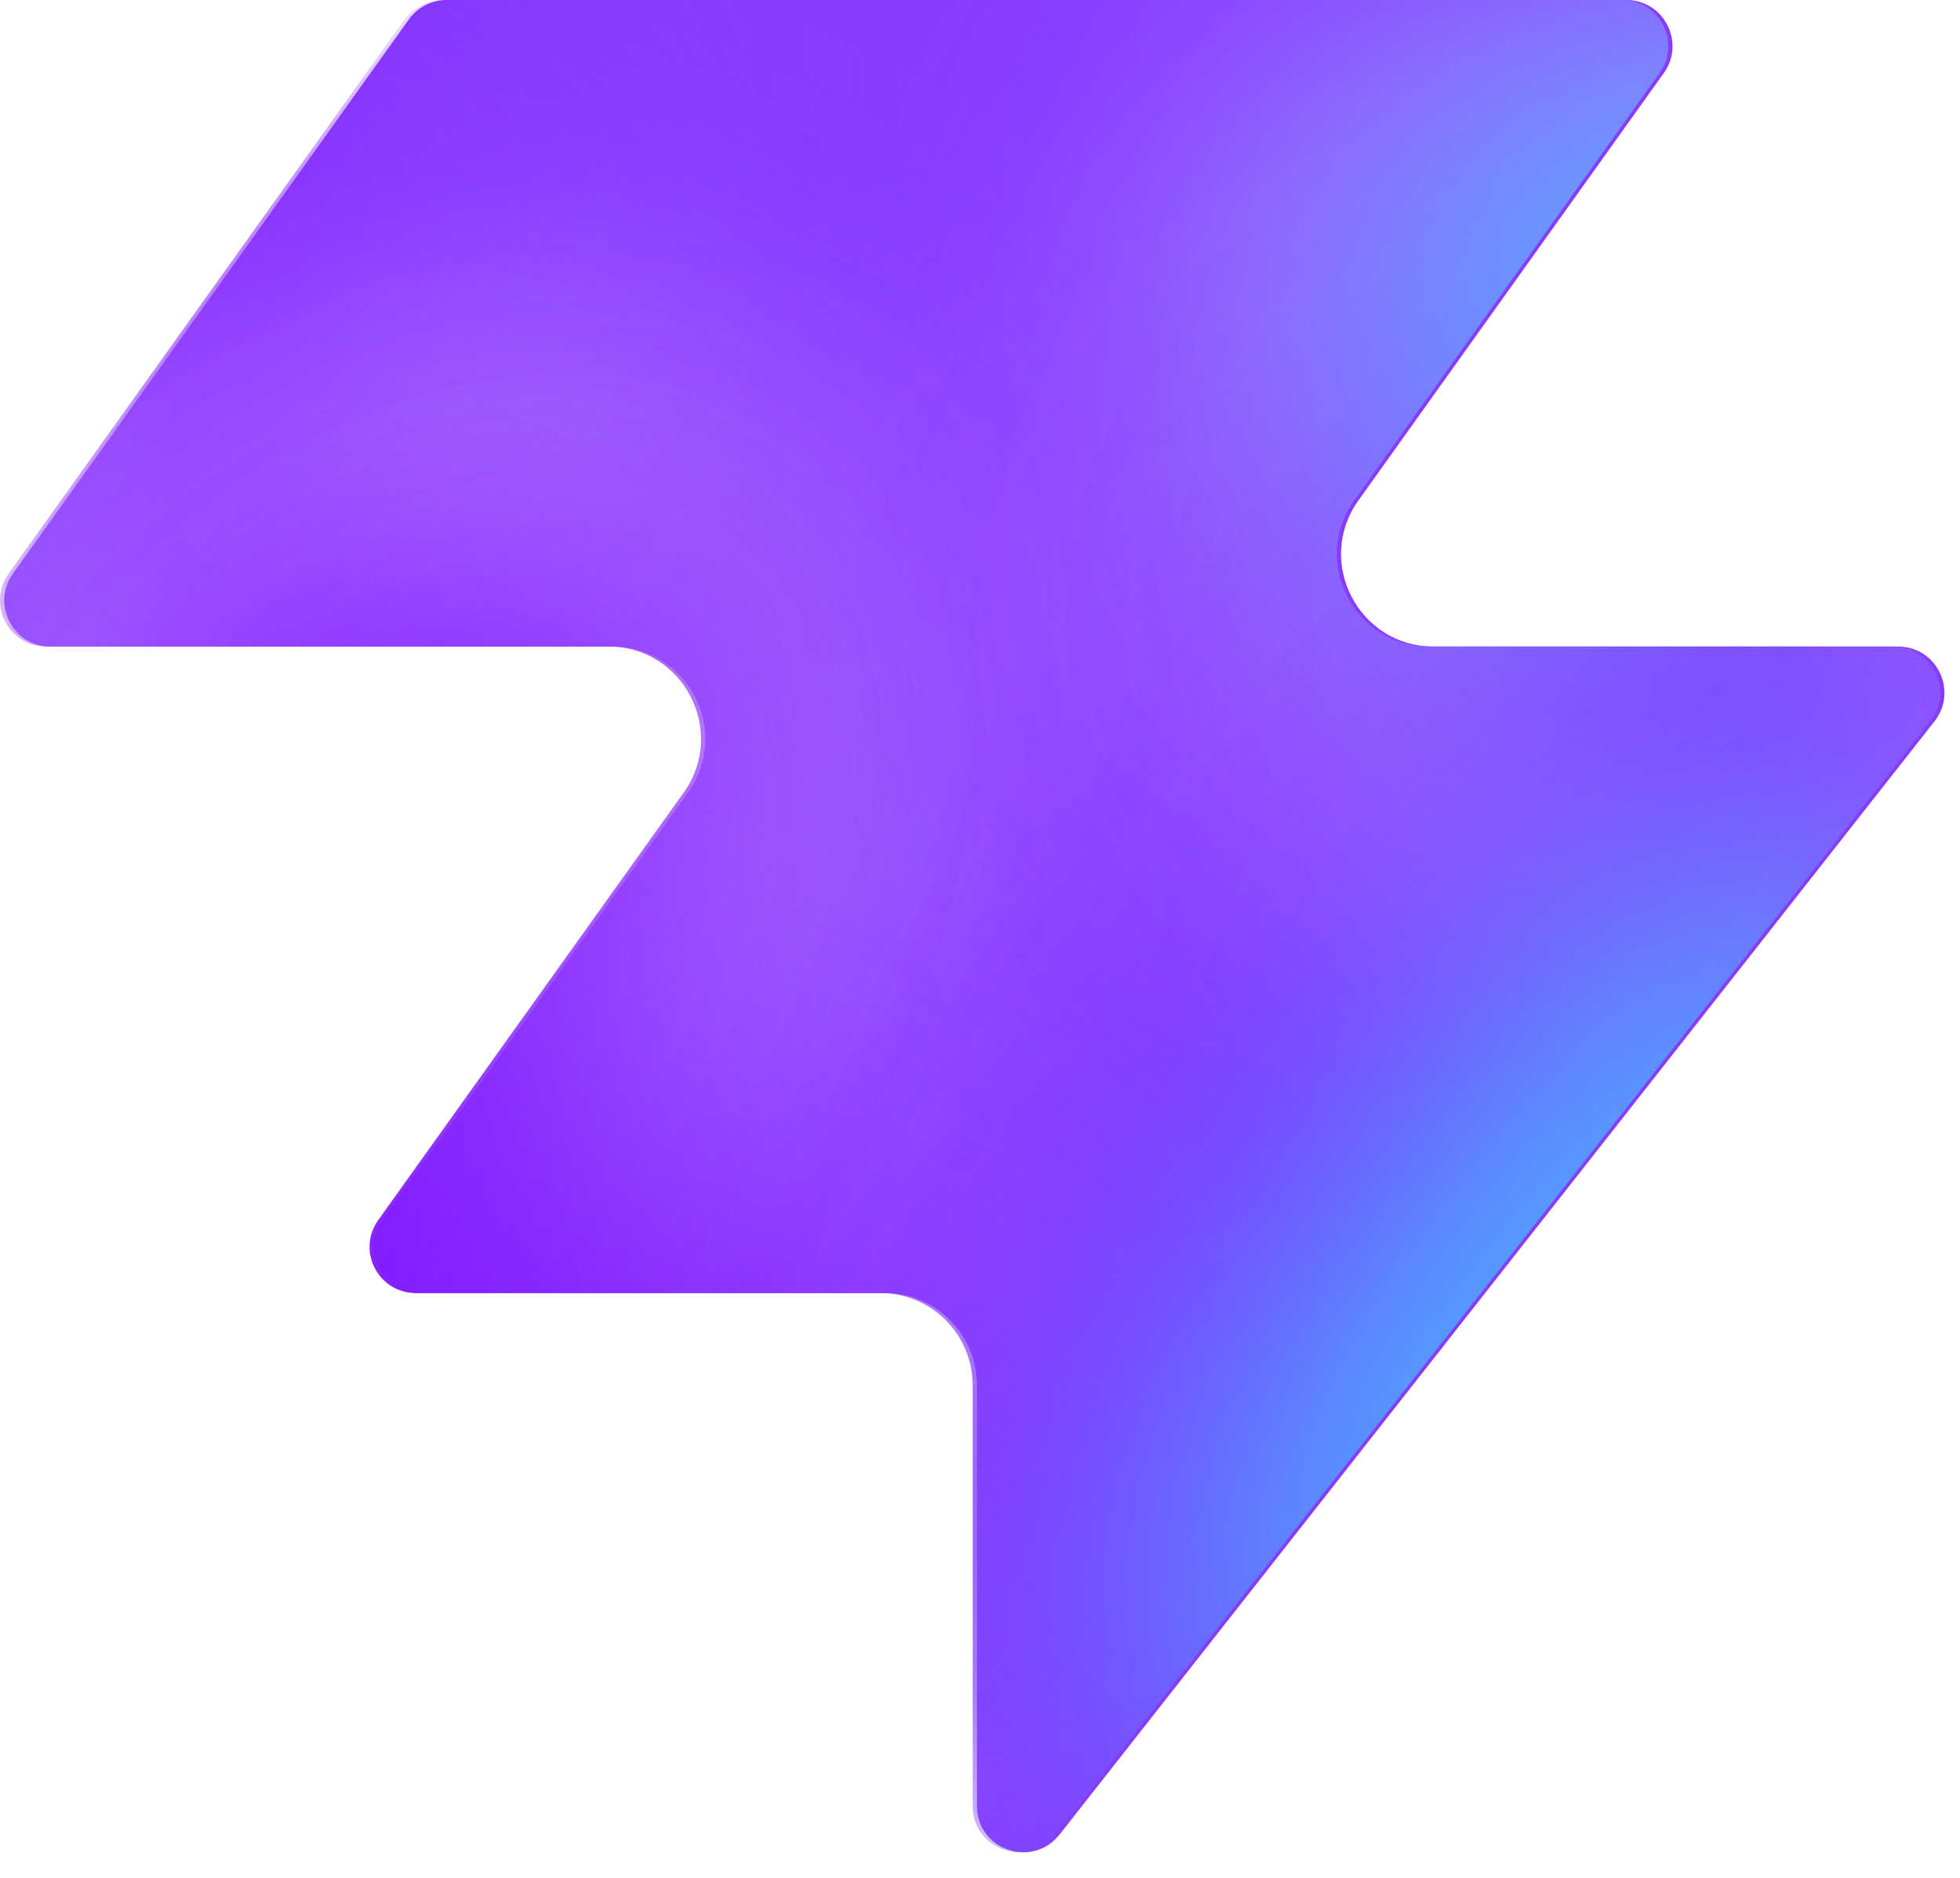
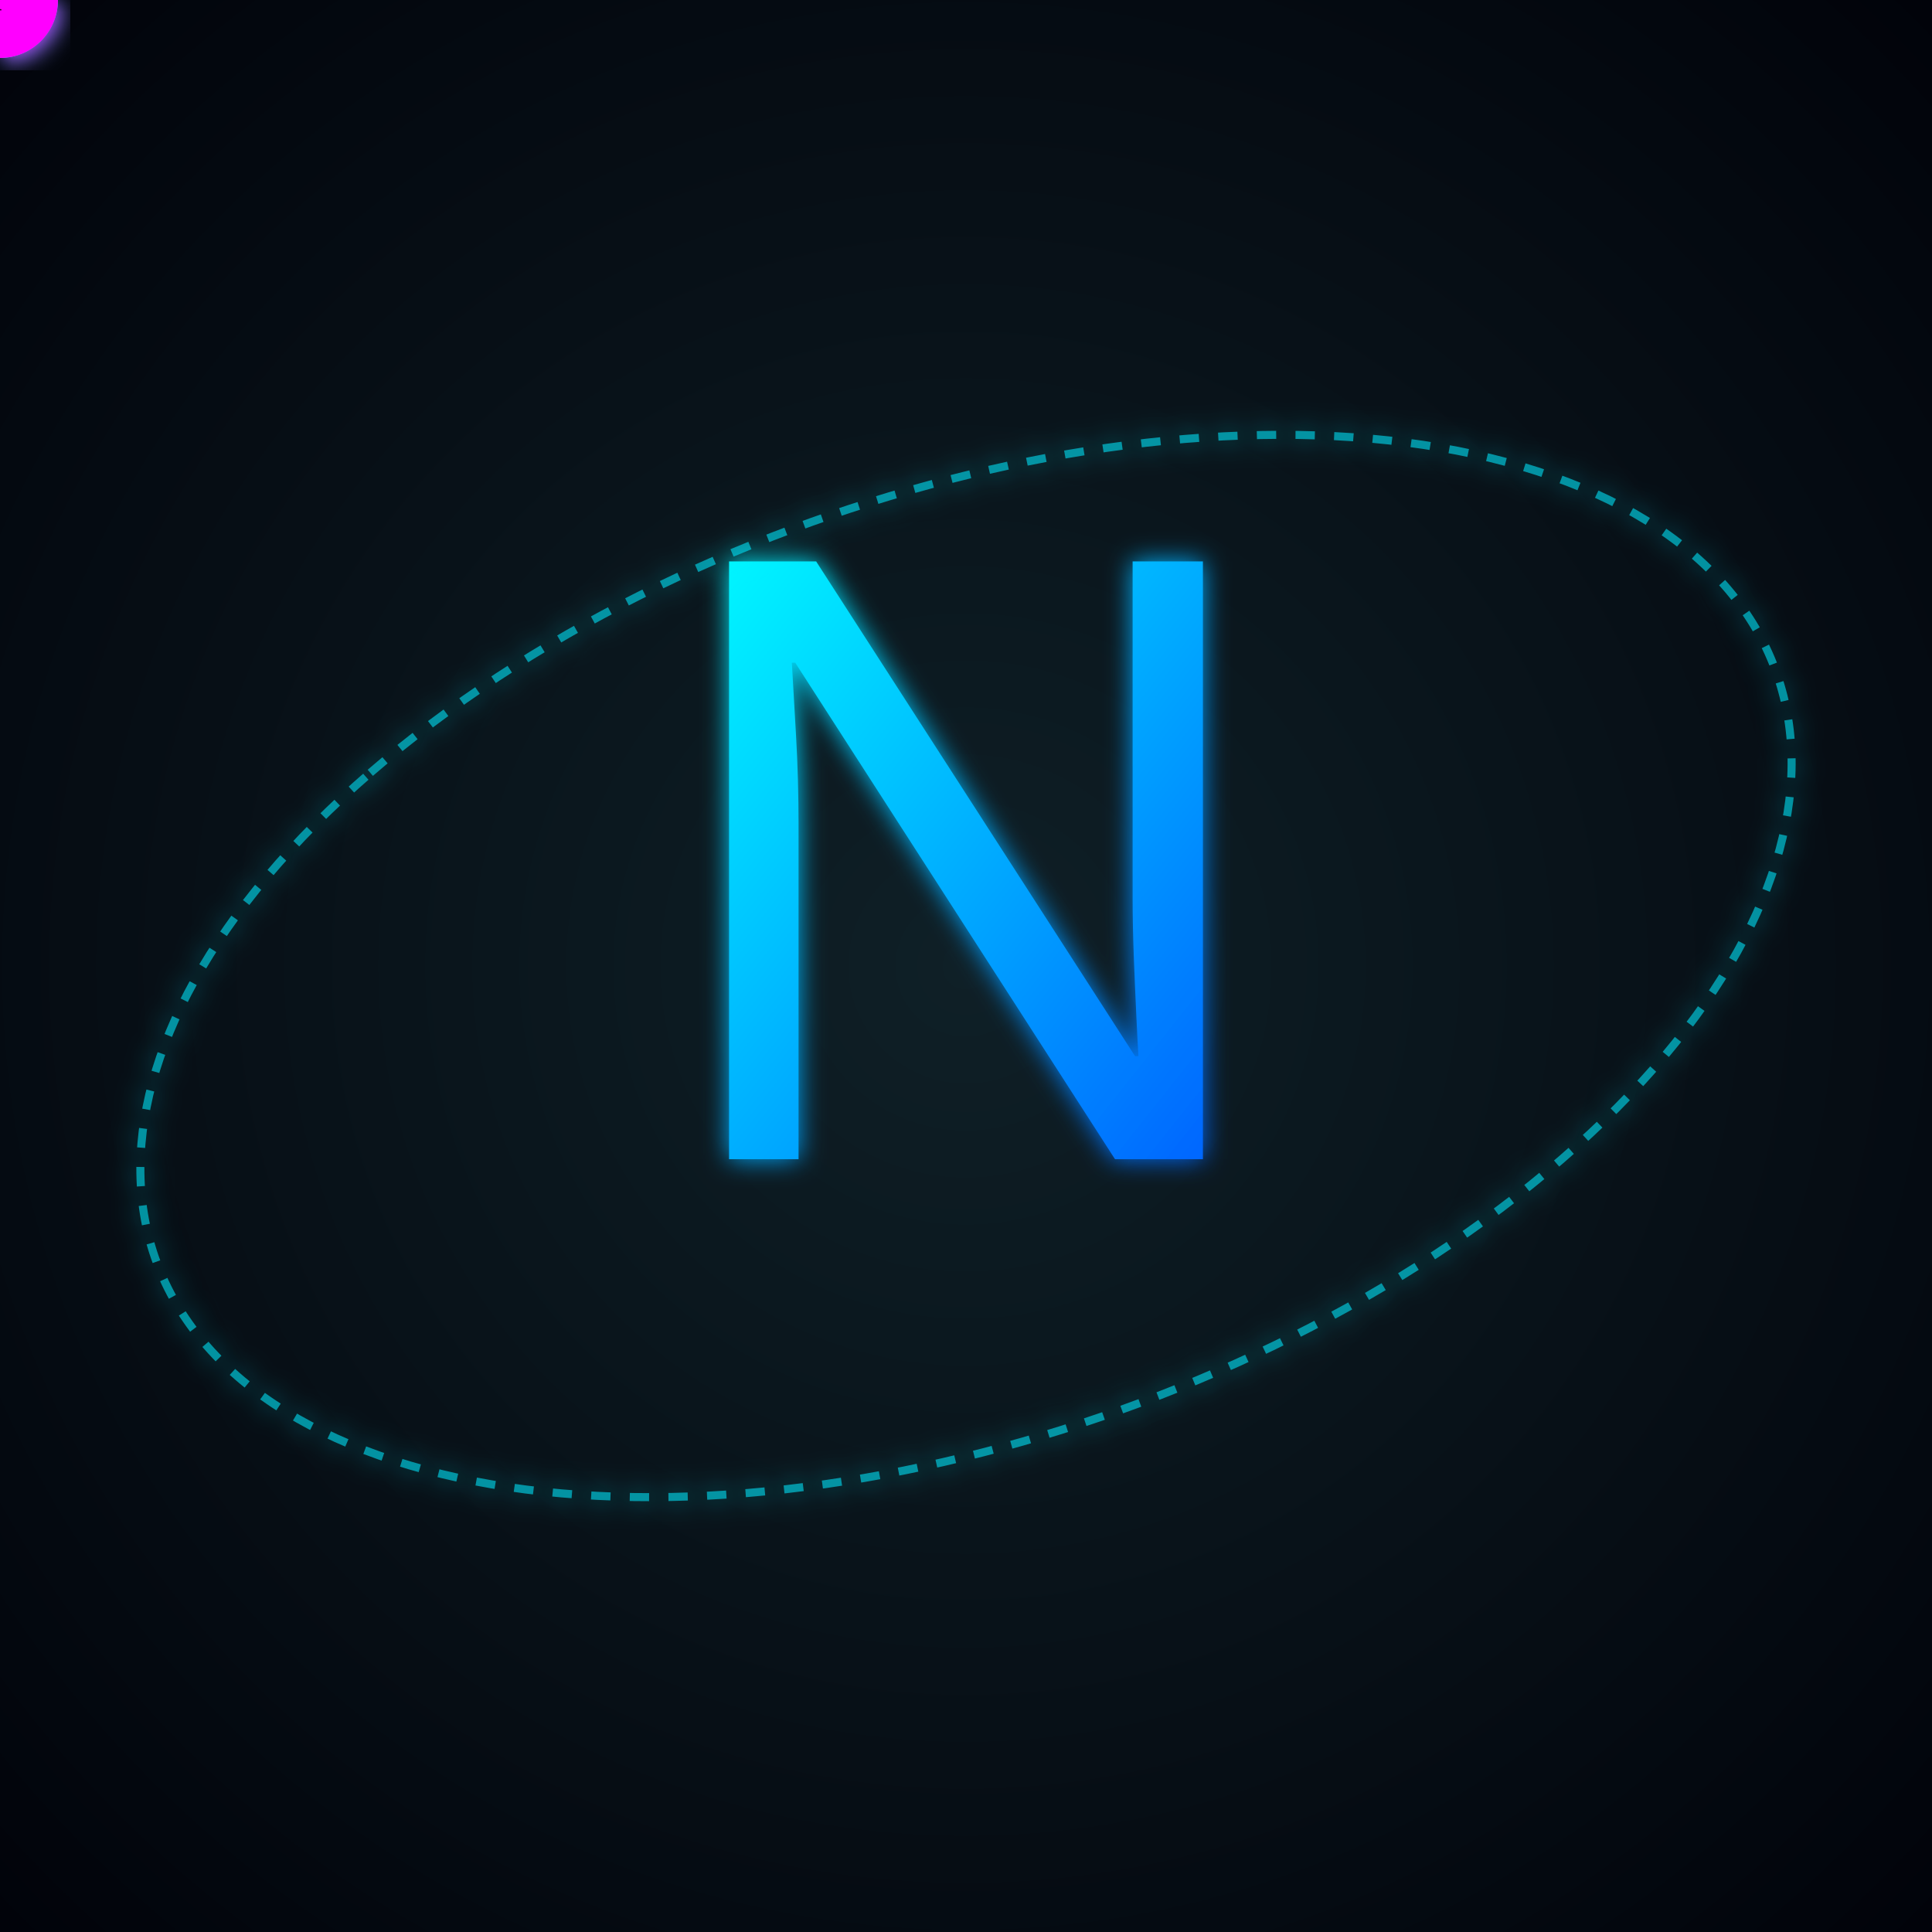
- <svg xmlns="http://www.w3.org/2000/svg" width="48" height="46" fill="none" viewBox="0 0 48 46">
-   <path fill="#863bff" d="M25.946 44.938c-.664.845-2.021.375-2.021-.698V33.937a2.26 2.26 0 0 0-2.262-2.262H10.287c-.92 0-1.456-1.04-.92-1.788l7.48-10.471c1.07-1.497 0-3.578-1.842-3.578H1.237c-.92 0-1.456-1.04-.92-1.788L10.013.474c.214-.297.556-.474.92-.474h28.894c.92 0 1.456 1.04.92 1.788l-7.48 10.471c-1.07 1.498 0 3.579 1.842 3.579h11.377c.943 0 1.473 1.088.89 1.83L25.947 44.94z" style="fill:#863bff;fill:color(display-p3 .525 .23 1);fill-opacity:1" />
-   <mask id="a" width="48" height="46" x="0" y="0" maskUnits="userSpaceOnUse" style="mask-type:alpha">
-     <path fill="#000" d="M25.842 44.938c-.664.844-2.021.375-2.021-.698V33.937a2.26 2.26 0 0 0-2.262-2.262H10.183c-.92 0-1.456-1.04-.92-1.788l7.48-10.471c1.07-1.498 0-3.579-1.842-3.579H1.133c-.92 0-1.456-1.04-.92-1.787L9.91.473c.214-.297.556-.474.92-.474h28.894c.92 0 1.456 1.04.92 1.788l-7.48 10.471c-1.07 1.498 0 3.578 1.842 3.578h11.377c.943 0 1.473 1.088.89 1.832L25.843 44.94z" style="fill:#000;fill-opacity:1" />
-   </mask>
-   <g mask="url(#a)">
-     <g filter="url(#b)">
-       <ellipse cx="5.508" cy="14.704" fill="#ede6ff" rx="5.508" ry="14.704" style="fill:#ede6ff;fill:color(display-p3 .927 .903 1);fill-opacity:1" transform="matrix(.00324 1 1 -.00324 -4.47 31.516)" />
-     </g>
-     <g filter="url(#c)">
-       <ellipse cx="10.399" cy="29.851" fill="#ede6ff" rx="10.399" ry="29.851" style="fill:#ede6ff;fill:color(display-p3 .927 .903 1);fill-opacity:1" transform="matrix(.00324 1 1 -.00324 -39.328 7.883)" />
-     </g>
-     <g filter="url(#d)">
-       <ellipse cx="5.508" cy="30.487" fill="#7e14ff" rx="5.508" ry="30.487" style="fill:#7e14ff;fill:color(display-p3 .492 .077 1);fill-opacity:1" transform="rotate(89.814 -25.913 -14.639)scale(1 -1)" />
-     </g>
-     <g filter="url(#e)">
-       <ellipse cx="5.508" cy="30.599" fill="#7e14ff" rx="5.508" ry="30.599" style="fill:#7e14ff;fill:color(display-p3 .492 .077 1);fill-opacity:1" transform="rotate(89.814 -32.644 -3.334)scale(1 -1)" />
-     </g>
-     <g filter="url(#f)">
-       <ellipse cx="5.508" cy="30.599" fill="#7e14ff" rx="5.508" ry="30.599" style="fill:#7e14ff;fill:color(display-p3 .492 .077 1);fill-opacity:1" transform="matrix(.00324 1 1 -.00324 -34.34 30.47)" />
-     </g>
-     <g filter="url(#g)">
-       <ellipse cx="14.072" cy="22.078" fill="#ede6ff" rx="14.072" ry="22.078" style="fill:#ede6ff;fill:color(display-p3 .927 .903 1);fill-opacity:1" transform="rotate(93.35 24.506 48.493)scale(-1 1)" />
-     </g>
-     <g filter="url(#h)">
-       <ellipse cx="3.47" cy="21.501" fill="#7e14ff" rx="3.47" ry="21.501" style="fill:#7e14ff;fill:color(display-p3 .492 .077 1);fill-opacity:1" transform="rotate(89.009 28.708 47.59)scale(-1 1)" />
-     </g>
-     <g filter="url(#i)">
-       <ellipse cx="3.47" cy="21.501" fill="#7e14ff" rx="3.47" ry="21.501" style="fill:#7e14ff;fill:color(display-p3 .492 .077 1);fill-opacity:1" transform="rotate(89.009 28.708 47.59)scale(-1 1)" />
-     </g>
-     <g filter="url(#j)">
-       <ellipse cx=".387" cy="8.972" fill="#7e14ff" rx="4.407" ry="29.108" style="fill:#7e14ff;fill:color(display-p3 .492 .077 1);fill-opacity:1" transform="rotate(39.51 .387 8.972)" />
-     </g>
-     <g filter="url(#k)">
-       <ellipse cx="47.523" cy="-6.092" fill="#7e14ff" rx="4.407" ry="29.108" style="fill:#7e14ff;fill:color(display-p3 .492 .077 1);fill-opacity:1" transform="rotate(37.892 47.523 -6.092)" />
-     </g>
-     <g filter="url(#l)">
-       <ellipse cx="41.412" cy="6.333" fill="#47bfff" rx="5.971" ry="9.665" style="fill:#47bfff;fill:color(display-p3 .28 .748 1);fill-opacity:1" transform="rotate(37.892 41.412 6.333)" />
-     </g>
-     <g filter="url(#m)">
-       <ellipse cx="-1.879" cy="38.332" fill="#7e14ff" rx="4.407" ry="29.108" style="fill:#7e14ff;fill:color(display-p3 .492 .077 1);fill-opacity:1" transform="rotate(37.892 -1.88 38.332)" />
-     </g>
-     <g filter="url(#n)">
-       <ellipse cx="-1.879" cy="38.332" fill="#7e14ff" rx="4.407" ry="29.108" style="fill:#7e14ff;fill:color(display-p3 .492 .077 1);fill-opacity:1" transform="rotate(37.892 -1.88 38.332)" />
-     </g>
-     <g filter="url(#o)">
-       <ellipse cx="35.651" cy="29.907" fill="#7e14ff" rx="4.407" ry="29.108" style="fill:#7e14ff;fill:color(display-p3 .492 .077 1);fill-opacity:1" transform="rotate(37.892 35.651 29.907)" />
-     </g>
-     <g filter="url(#p)">
-       <ellipse cx="38.418" cy="32.4" fill="#47bfff" rx="5.971" ry="15.297" style="fill:#47bfff;fill:color(display-p3 .28 .748 1);fill-opacity:1" transform="rotate(37.892 38.418 32.4)" />
-     </g>
-   </g>
+ <svg xmlns="http://www.w3.org/2000/svg" xmlns:xlink="http://www.w3.org/1999/xlink" viewBox="0 0 600 600" width="600" height="600">
  <defs>
-     <filter id="b" width="60.045" height="41.654" x="-19.77" y="16.149" color-interpolation-filters="sRGB" filterUnits="userSpaceOnUse">
-       <feFlood flood-opacity="0" result="BackgroundImageFix" />
-       <feBlend in="SourceGraphic" in2="BackgroundImageFix" result="shape" />
-       <feGaussianBlur result="effect1_foregroundBlur_2002_17158" stdDeviation="7.659" />
-     </filter>
-     <filter id="c" width="90.34" height="51.437" x="-54.613" y="-7.533" color-interpolation-filters="sRGB" filterUnits="userSpaceOnUse">
-       <feFlood flood-opacity="0" result="BackgroundImageFix" />
-       <feBlend in="SourceGraphic" in2="BackgroundImageFix" result="shape" />
-       <feGaussianBlur result="effect1_foregroundBlur_2002_17158" stdDeviation="7.659" />
-     </filter>
-     <filter id="d" width="79.355" height="29.4" x="-49.64" y="2.03" color-interpolation-filters="sRGB" filterUnits="userSpaceOnUse">
-       <feFlood flood-opacity="0" result="BackgroundImageFix" />
-       <feBlend in="SourceGraphic" in2="BackgroundImageFix" result="shape" />
-       <feGaussianBlur result="effect1_foregroundBlur_2002_17158" stdDeviation="4.596" />
-     </filter>
-     <filter id="e" width="79.579" height="29.4" x="-45.045" y="20.029" color-interpolation-filters="sRGB" filterUnits="userSpaceOnUse">
-       <feFlood flood-opacity="0" result="BackgroundImageFix" />
-       <feBlend in="SourceGraphic" in2="BackgroundImageFix" result="shape" />
-       <feGaussianBlur result="effect1_foregroundBlur_2002_17158" stdDeviation="4.596" />
-     </filter>
-     <filter id="f" width="79.579" height="29.4" x="-43.513" y="21.178" color-interpolation-filters="sRGB" filterUnits="userSpaceOnUse">
-       <feFlood flood-opacity="0" result="BackgroundImageFix" />
-       <feBlend in="SourceGraphic" in2="BackgroundImageFix" result="shape" />
-       <feGaussianBlur result="effect1_foregroundBlur_2002_17158" stdDeviation="4.596" />
-     </filter>
-     <filter id="g" width="74.749" height="58.852" x="15.756" y="-17.901" color-interpolation-filters="sRGB" filterUnits="userSpaceOnUse">
-       <feFlood flood-opacity="0" result="BackgroundImageFix" />
-       <feBlend in="SourceGraphic" in2="BackgroundImageFix" result="shape" />
-       <feGaussianBlur result="effect1_foregroundBlur_2002_17158" stdDeviation="7.659" />
-     </filter>
-     <filter id="h" width="61.377" height="25.362" x="23.548" y="2.284" color-interpolation-filters="sRGB" filterUnits="userSpaceOnUse">
-       <feFlood flood-opacity="0" result="BackgroundImageFix" />
-       <feBlend in="SourceGraphic" in2="BackgroundImageFix" result="shape" />
-       <feGaussianBlur result="effect1_foregroundBlur_2002_17158" stdDeviation="4.596" />
-     </filter>
-     <filter id="i" width="61.377" height="25.362" x="23.548" y="2.284" color-interpolation-filters="sRGB" filterUnits="userSpaceOnUse">
-       <feFlood flood-opacity="0" result="BackgroundImageFix" />
-       <feBlend in="SourceGraphic" in2="BackgroundImageFix" result="shape" />
-       <feGaussianBlur result="effect1_foregroundBlur_2002_17158" stdDeviation="4.596" />
-     </filter>
-     <filter id="j" width="56.045" height="63.649" x="-27.636" y="-22.853" color-interpolation-filters="sRGB" filterUnits="userSpaceOnUse">
-       <feFlood flood-opacity="0" result="BackgroundImageFix" />
-       <feBlend in="SourceGraphic" in2="BackgroundImageFix" result="shape" />
-       <feGaussianBlur result="effect1_foregroundBlur_2002_17158" stdDeviation="4.596" />
-     </filter>
-     <filter id="k" width="54.814" height="64.646" x="20.116" y="-38.415" color-interpolation-filters="sRGB" filterUnits="userSpaceOnUse">
-       <feFlood flood-opacity="0" result="BackgroundImageFix" />
-       <feBlend in="SourceGraphic" in2="BackgroundImageFix" result="shape" />
-       <feGaussianBlur result="effect1_foregroundBlur_2002_17158" stdDeviation="4.596" />
-     </filter>
-     <filter id="l" width="33.541" height="35.313" x="24.641" y="-11.323" color-interpolation-filters="sRGB" filterUnits="userSpaceOnUse">
-       <feFlood flood-opacity="0" result="BackgroundImageFix" />
-       <feBlend in="SourceGraphic" in2="BackgroundImageFix" result="shape" />
-       <feGaussianBlur result="effect1_foregroundBlur_2002_17158" stdDeviation="4.596" />
-     </filter>
-     <filter id="m" width="54.814" height="64.646" x="-29.286" y="6.009" color-interpolation-filters="sRGB" filterUnits="userSpaceOnUse">
-       <feFlood flood-opacity="0" result="BackgroundImageFix" />
-       <feBlend in="SourceGraphic" in2="BackgroundImageFix" result="shape" />
-       <feGaussianBlur result="effect1_foregroundBlur_2002_17158" stdDeviation="4.596" />
-     </filter>
-     <filter id="n" width="54.814" height="64.646" x="-29.286" y="6.009" color-interpolation-filters="sRGB" filterUnits="userSpaceOnUse">
-       <feFlood flood-opacity="0" result="BackgroundImageFix" />
-       <feBlend in="SourceGraphic" in2="BackgroundImageFix" result="shape" />
-       <feGaussianBlur result="effect1_foregroundBlur_2002_17158" stdDeviation="4.596" />
-     </filter>
-     <filter id="o" width="54.814" height="64.646" x="8.244" y="-2.416" color-interpolation-filters="sRGB" filterUnits="userSpaceOnUse">
-       <feFlood flood-opacity="0" result="BackgroundImageFix" />
-       <feBlend in="SourceGraphic" in2="BackgroundImageFix" result="shape" />
-       <feGaussianBlur result="effect1_foregroundBlur_2002_17158" stdDeviation="4.596" />
-     </filter>
-     <filter id="p" width="39.409" height="43.623" x="18.713" y="10.588" color-interpolation-filters="sRGB" filterUnits="userSpaceOnUse">
-       <feFlood flood-opacity="0" result="BackgroundImageFix" />
-       <feBlend in="SourceGraphic" in2="BackgroundImageFix" result="shape" />
-       <feGaussianBlur result="effect1_foregroundBlur_2002_17158" stdDeviation="4.596" />
+     <radialGradient id="bgGrad" cx="50%" cy="50%" r="70%">
+       <stop offset="0%" stop-color="#0f2027" />
+       <stop offset="100%" stop-color="#01030a" />
+     </radialGradient>
+     <linearGradient id="nGrad" x1="0%" y1="0%" x2="100%" y2="100%">
+       <stop offset="0%" stop-color="#00f5ff" />
+       <stop offset="100%" stop-color="#0066ff" />
+     </linearGradient>
+     <filter id="glow">
+       <feGaussianBlur stdDeviation="4" result="blur" />
+       <feMerge>
+         <feMergeNode in="blur" />
+         <feMergeNode in="SourceGraphic" />
+       </feMerge>
    </filter>
  </defs>
+   <rect width="600" height="600" fill="url(#bgGrad)" />
+   <text x="300" y="360" text-anchor="middle" font-size="260" font-family="Orbitron" fill="url(#nGrad)" filter="url(#glow)">
+ N
+ </text>
+   <path id="orbit" d="M115 240 A220 120 -20 1 1 485 360 A220 120 -20 1 1 115 240" fill="none" stroke="#00eaff" stroke-width="2.5" stroke-dasharray="6 6" opacity="0.6" filter="url(#glow)">
+     <animate attributeName="stroke-dashoffset" from="0" to="-60" dur="3s" repeatCount="indefinite" />
+   </path>
+   <g id="muMinus" class="cursor-pointer">
+     <circle r="18" fill="#00ffff" filter="url(#glow)">
+       <animateMotion dur="6s" repeatCount="indefinite" rotate="auto">
+         <mpath href="#orbit" />
+       </animateMotion>
+     </circle>
+     <text font-size="14" fill="#003344" text-anchor="middle" dominant-baseline="middle">
+ μ⁻
+ <animateMotion dur="6s" repeatCount="indefinite" rotate="auto">
+         <mpath href="#orbit" />
+       </animateMotion>
+     </text>
+   </g>
+   <g id="muPlus" class="cursor-pointer">
+     <circle r="18" fill="#ff00ff" filter="url(#glow)">
+       <animateMotion dur="6s" begin="3s" repeatCount="indefinite" rotate="auto">
+         <mpath xlink:href="#orbit" />
+       </animateMotion>
+     </circle>
+     <text font-size="14" fill="#220022" text-anchor="middle" dominant-baseline="middle">
+ μ⁺
+ <animateMotion dur="6s" begin="3s" repeatCount="indefinite" rotate="auto">
+         <mpath href="#orbit" />
+       </animateMotion>
+     </text>
+   </g>
</svg>
